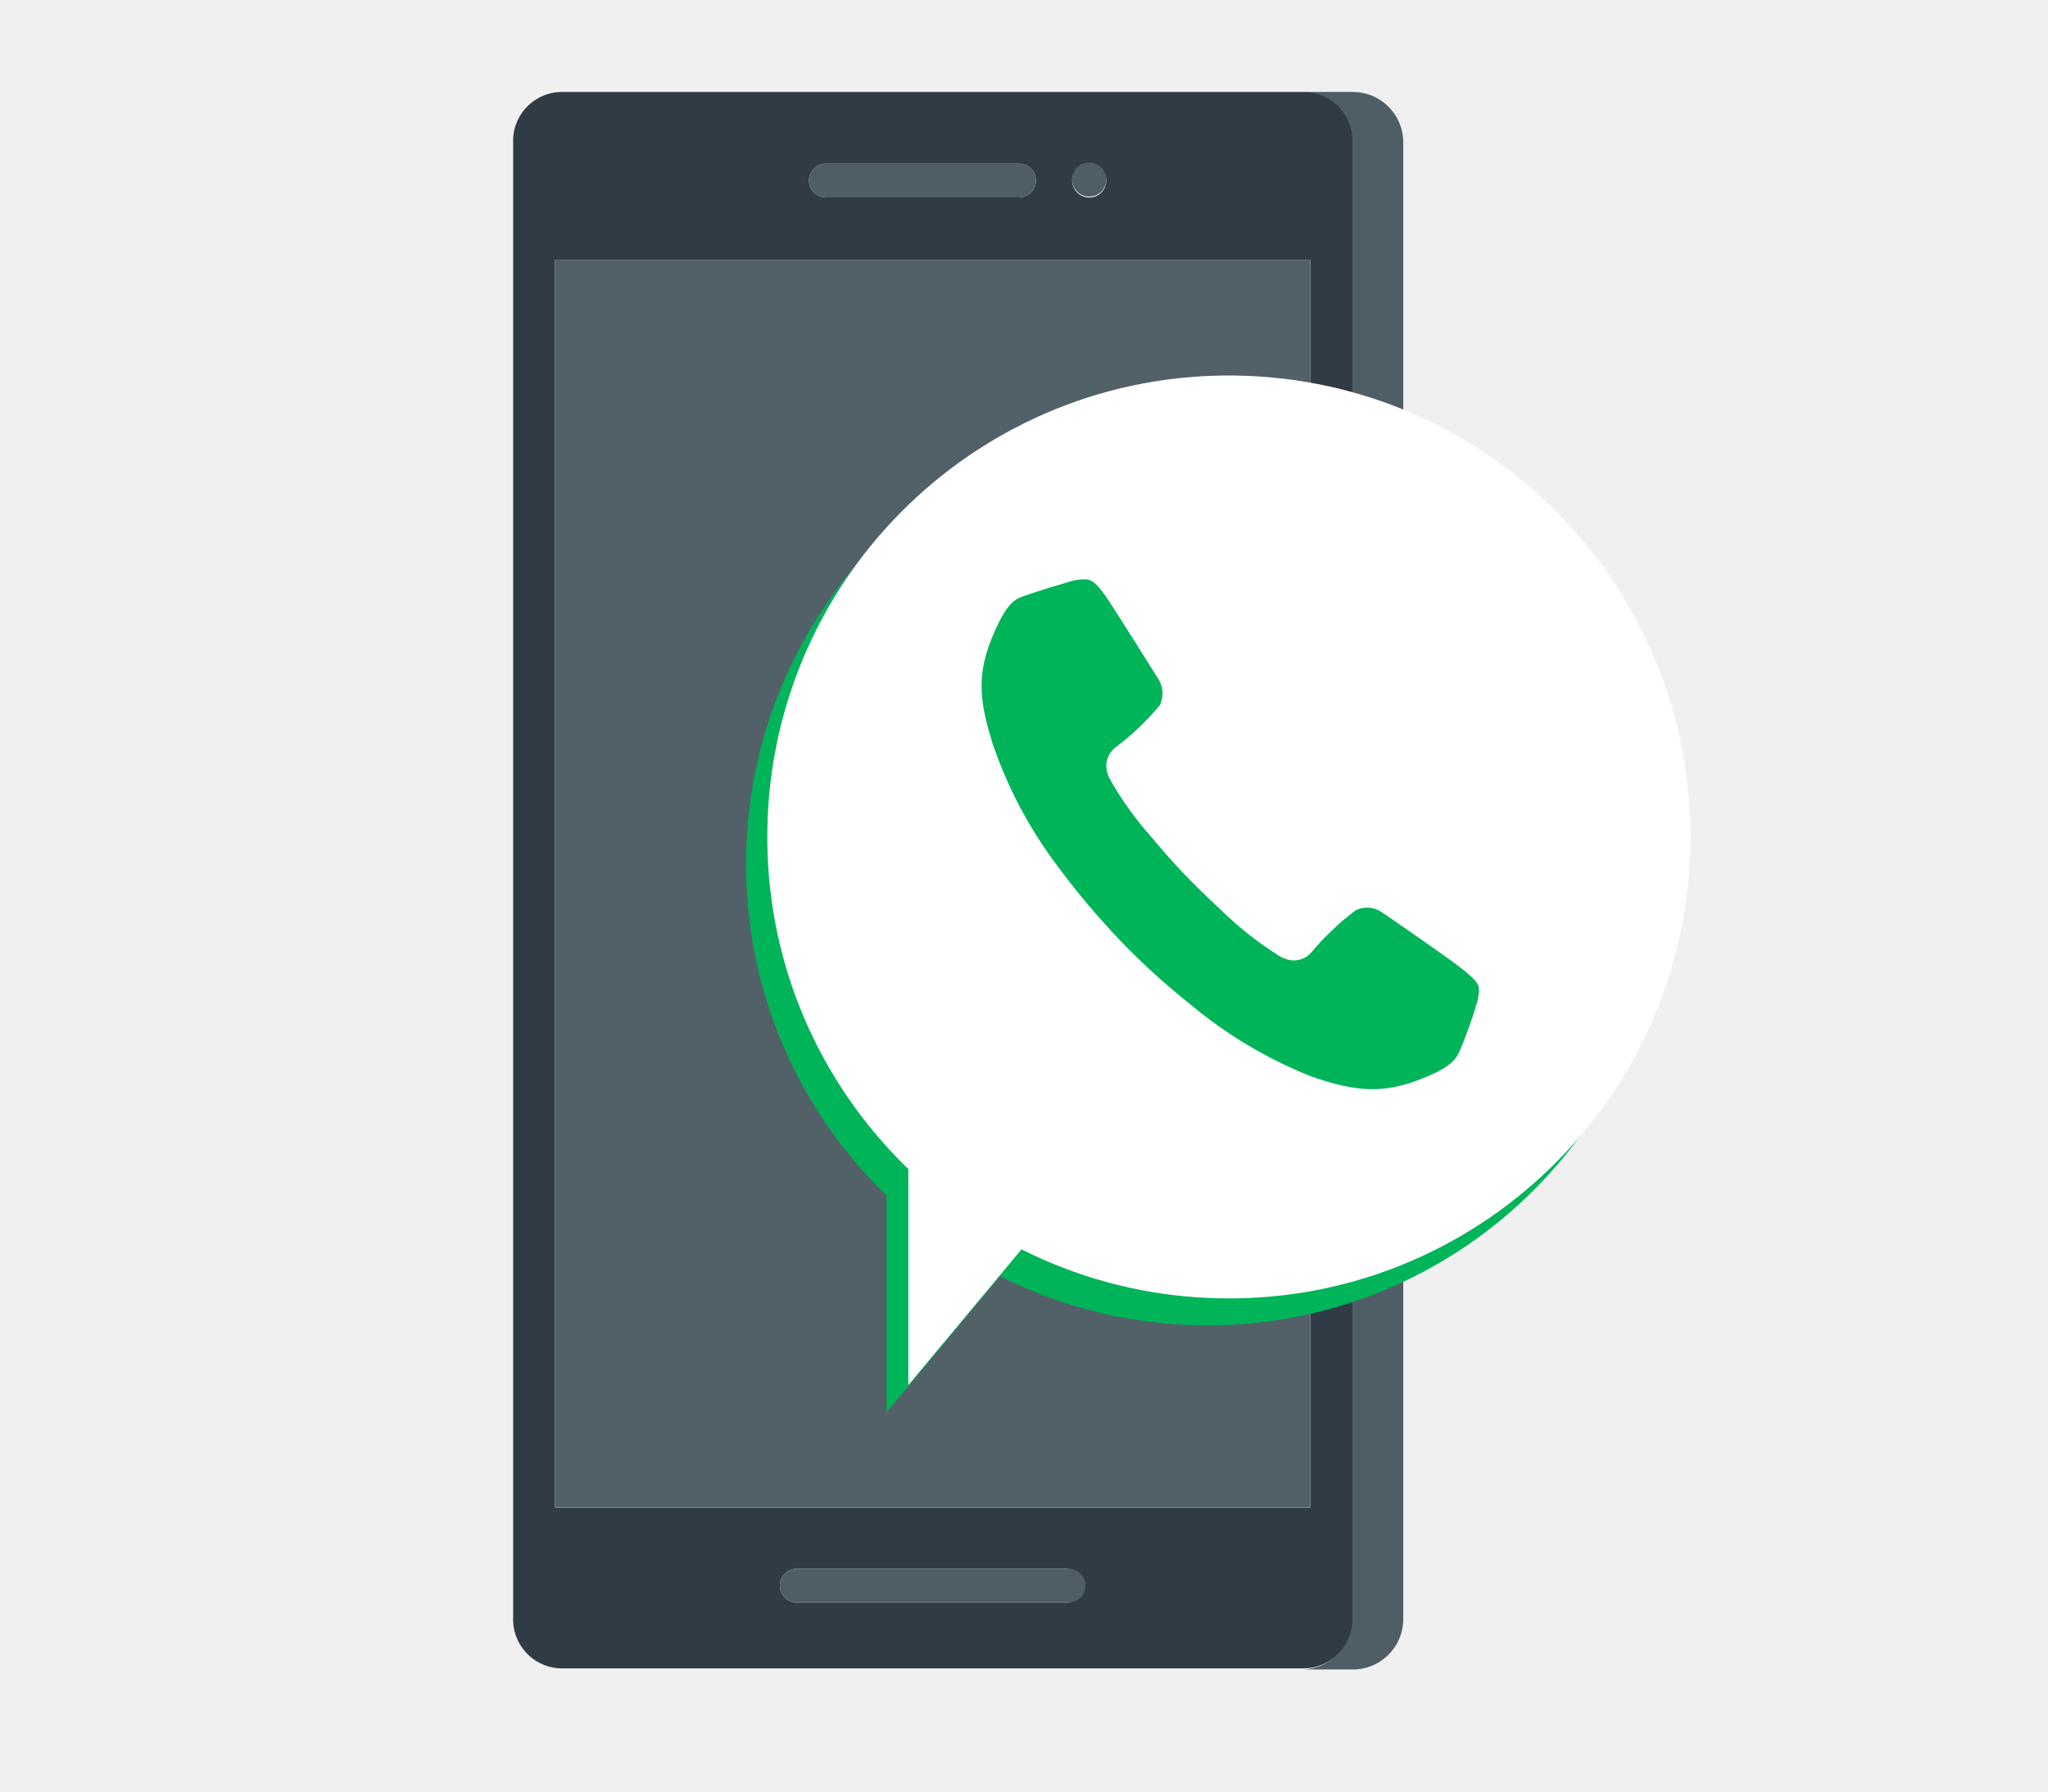
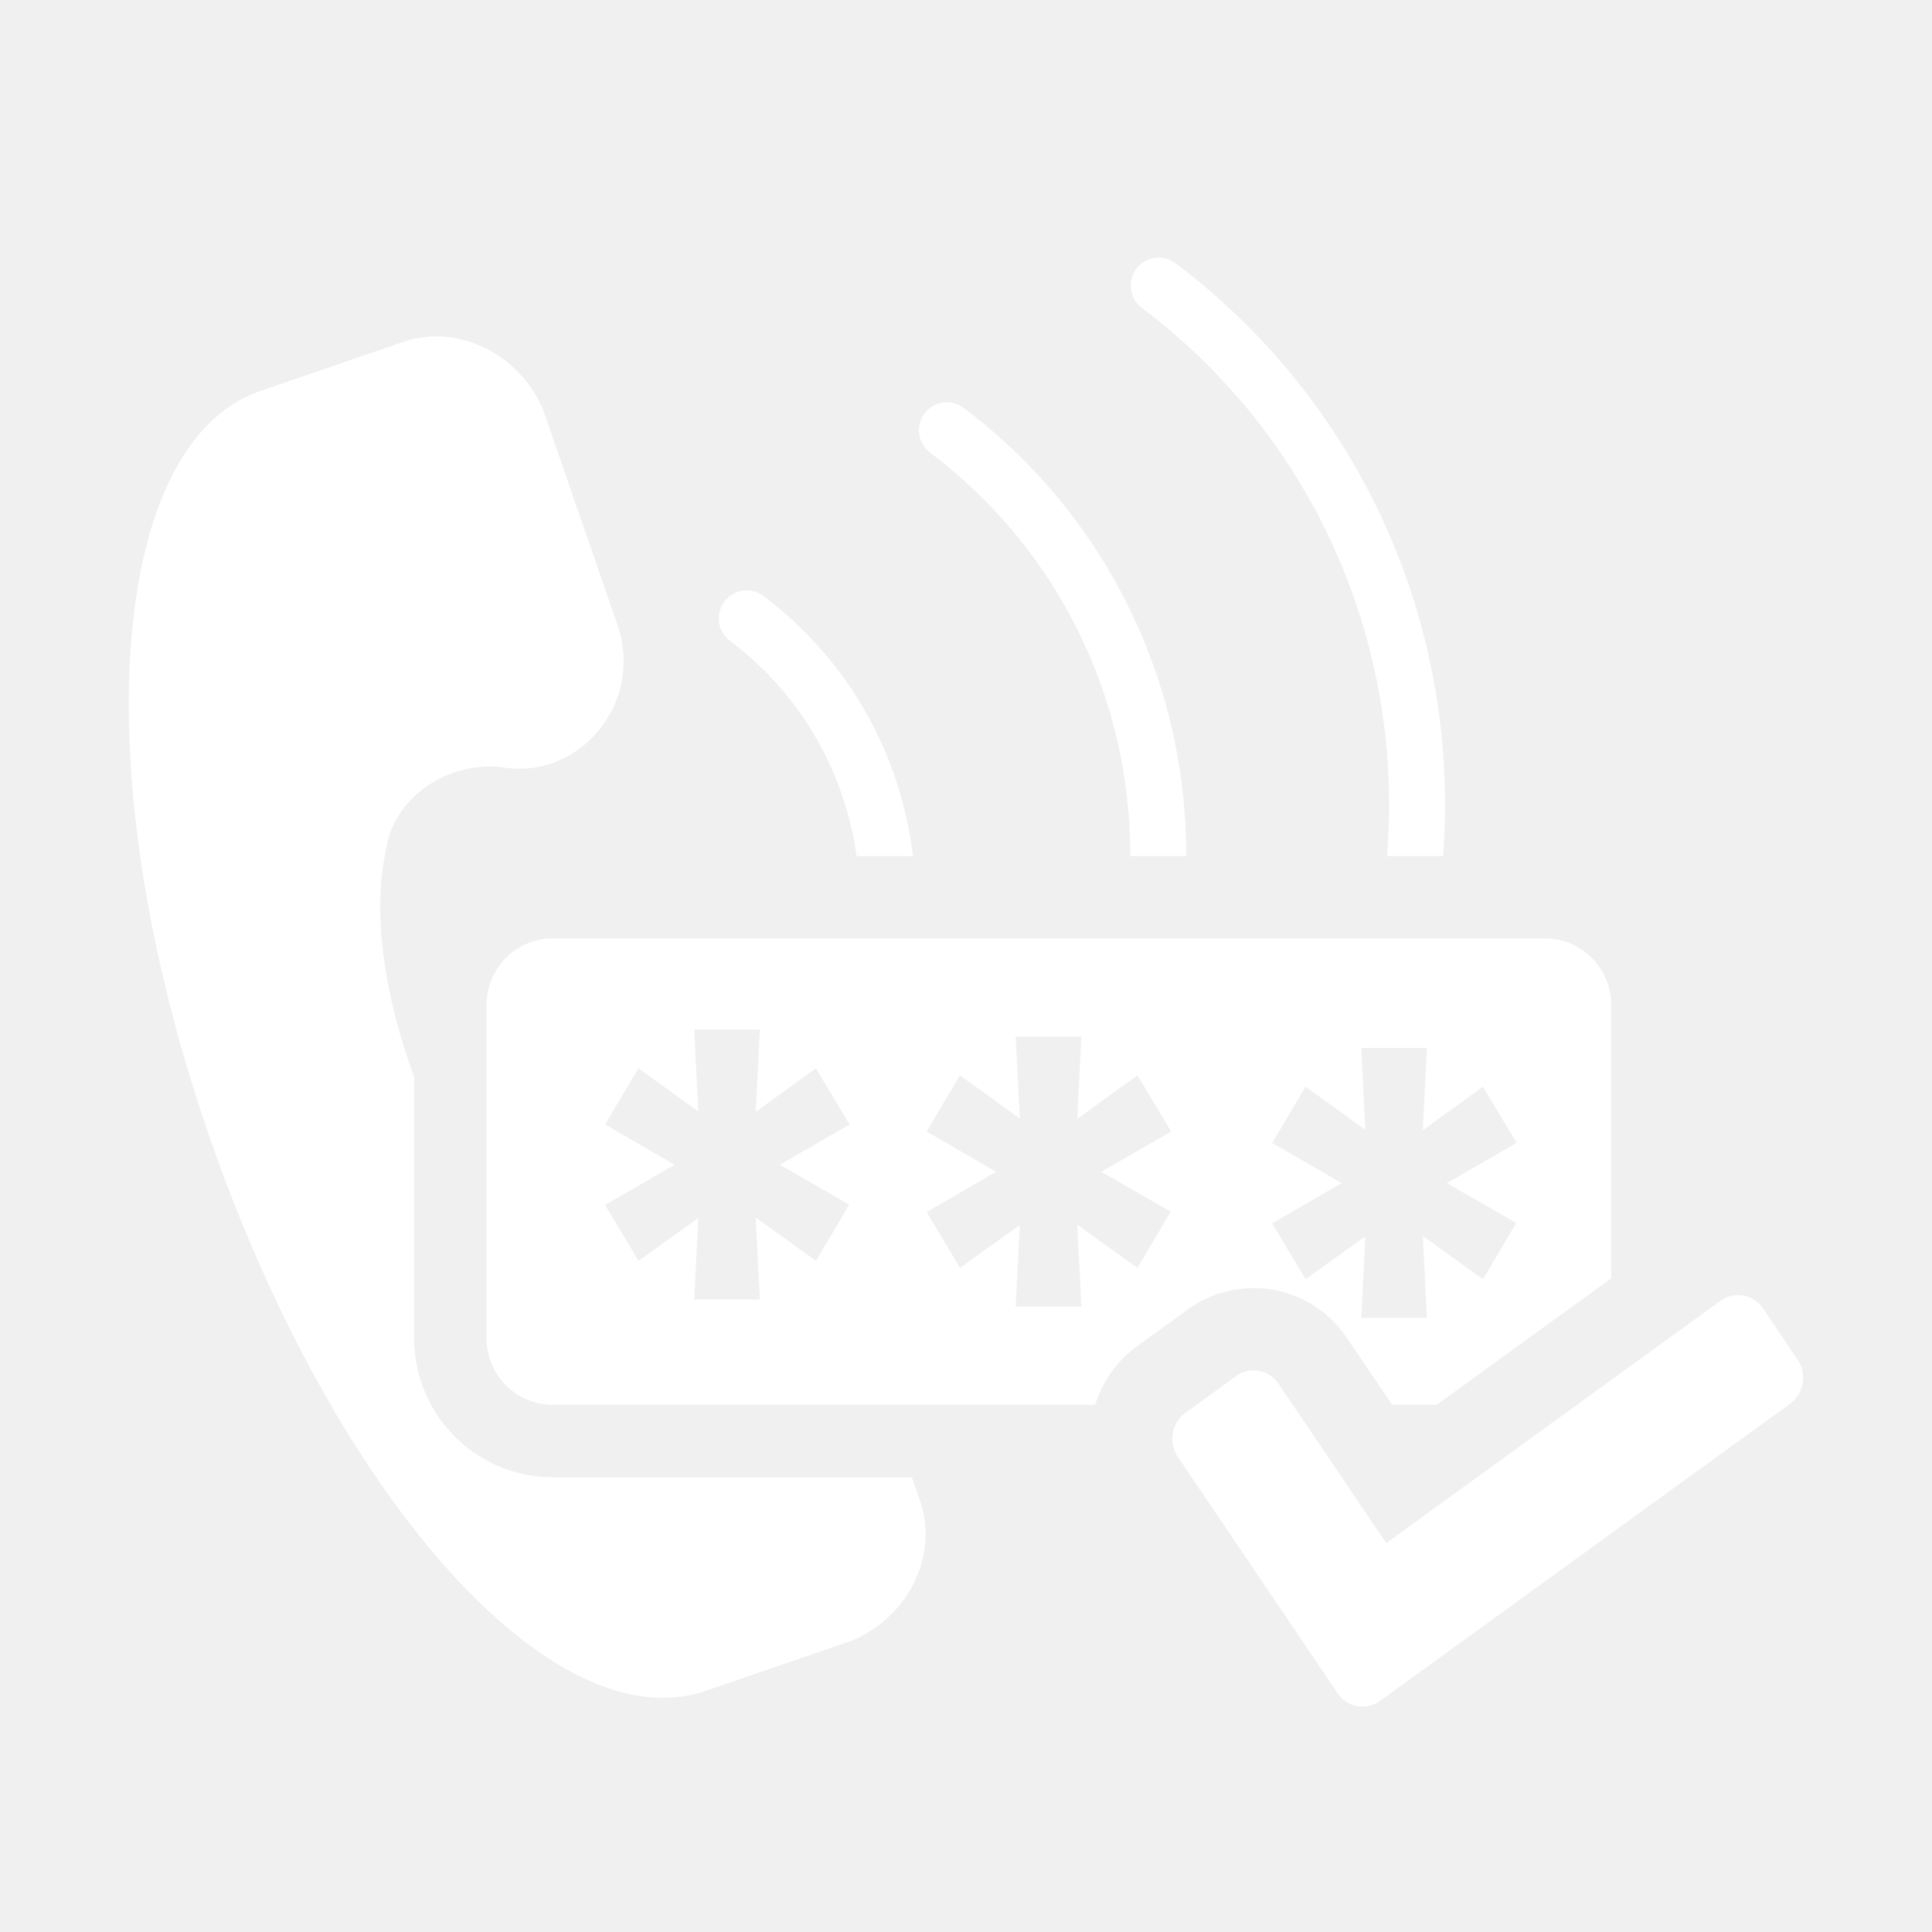
- <svg xmlns="http://www.w3.org/2000/svg" viewBox="0 0 108 94.49">
-   <defs>
-     <style>.cls-1{fill:#4f5e66;}.cls-2{fill:#313b45;}.cls-3{fill:#526168;}.cls-4{fill:#00b45a;}.cls-5{fill:#fff;}</style>
-   </defs>
-   <g id="Text">
-     <path class="cls-1" d="M74,7.51v77.9a2.66,2.66,0,0,1-2.66,2.65h-2.7a2.66,2.66,0,0,0,2.66-2.65V7.51a2.66,2.66,0,0,0-2.66-2.66h2.7A2.66,2.66,0,0,1,74,7.51Z" />
-     <path class="cls-2" d="M71.32,7.35V85.51A2.58,2.58,0,0,1,68.66,88H29.71a2.58,2.58,0,0,1-2.65-2.5V7.35a2.58,2.58,0,0,1,2.65-2.5H68.66A2.58,2.58,0,0,1,71.32,7.35ZM69.1,79.52V13.7H29.27V79.52Zm-10.76-70a.9.9,0,1,0-.9.9A.9.9,0,0,0,58.34,9.47ZM57.15,83.64a.89.89,0,0,0-.89-.89H42.11a.89.89,0,1,0,0,1.77H56.26A.88.88,0,0,0,57.15,83.64ZM54.63,9.52a.89.89,0,0,0-.89-.89H43.55a.88.88,0,0,0-.63.26.9.9,0,0,0-.26.63.89.89,0,0,0,.89.89H53.74A.89.89,0,0,0,54.63,9.52Z" />
-     <rect class="cls-3" x="29.27" y="13.7" width="39.83" height="65.81" />
-     <path class="cls-1" d="M57.44,8.57a.9.9,0,1,1-.9.9A.9.9,0,0,1,57.44,8.57Z" />
-     <path class="cls-1" d="M56.26,82.75a.89.89,0,1,1,0,1.77H42.11a.89.89,0,1,1,0-1.77Z" />
-     <path class="cls-1" d="M53.74,8.63a.89.89,0,1,1,0,1.78H43.55a.89.89,0,0,1-.89-.89.9.9,0,0,1,.26-.63.88.88,0,0,1,.63-.26Z" />
-     <path class="cls-4" d="M88,46A24.33,24.33,0,1,1,64.05,21.25,24.32,24.32,0,0,1,88,46Z" />
-     <path class="cls-4" d="M53.74,34.06c.27-.13,2.06-.67,2.22-.71a2.23,2.23,0,0,1,.93-.13c.17.05.41.1.9.84s2.53,4,2.53,4a1.27,1.27,0,0,1,0,1.24,13.09,13.09,0,0,1-2.15,2,1.11,1.11,0,0,0-.41.81,1.35,1.35,0,0,0,.19.74,17.47,17.47,0,0,0,1.88,2.64c.39.44,1,1.21,1.76,2s1.47,1.42,1.88,1.81a16.08,16.08,0,0,0,2.56,2,1.39,1.39,0,0,0,.73.23,1.12,1.12,0,0,0,.83-.38A12.92,12.92,0,0,1,69.76,49a1.27,1.27,0,0,1,1.23.11s3.07,2.1,3.86,2.68.76.76.8.94a2.33,2.33,0,0,1-.16.92c0,.15-.66,1.92-.8,2.19s-.33.74-2.15,1.38a6.58,6.58,0,0,1-5-.26,21.06,21.06,0,0,1-5.73-3.33,34.65,34.65,0,0,1-3.35-3A37.83,37.83,0,0,1,55.43,47a21.11,21.11,0,0,1-3.1-5.86,6.58,6.58,0,0,1-.06-5C53,34.35,53.46,34.18,53.74,34.06Z" />
-     <polygon class="cls-4" points="46.75 62.37 46.75 74.5 56.86 62.37 46.75 62.37" />
-     <path class="cls-5" d="M89.14,44.53A24.34,24.34,0,1,1,65.2,19.81,24.33,24.33,0,0,1,89.14,44.53Z" />
-     <path class="cls-4" d="M53.89,31.48c.3-.14,2.27-.73,2.44-.78a2.65,2.65,0,0,1,1-.14c.2.06.45.11,1,.92s2.77,4.36,2.77,4.36a1.41,1.41,0,0,1,.06,1.36,13.64,13.64,0,0,1-2.36,2.24,1.28,1.28,0,0,0-.46.9,1.57,1.57,0,0,0,.22.81,17.46,17.46,0,0,0,2.07,2.9c.42.5,1.13,1.34,1.93,2.17s1.61,1.57,2.06,2a18.21,18.21,0,0,0,2.82,2.19,1.59,1.59,0,0,0,.8.25,1.26,1.26,0,0,0,.91-.42A13.88,13.88,0,0,1,71.51,48a1.38,1.38,0,0,1,1.35.11s3.38,2.31,4.25,3,.83.84.88,1a2.53,2.53,0,0,1-.18,1c0,.18-.72,2.12-.88,2.42s-.36.81-2.36,1.52-3.51.39-5.47-.29A23.41,23.41,0,0,1,62.8,53a37.06,37.06,0,0,1-3.68-3.34,41.44,41.44,0,0,1-3.37-4,23.07,23.07,0,0,1-3.41-6.45c-.61-2-.89-3.42-.07-5.47S53.58,31.62,53.89,31.48Z" />
-     <polygon class="cls-5" points="47.9 60.93 47.9 73.06 58.01 60.93 47.9 60.93" />
+ <svg xmlns="http://www.w3.org/2000/svg" width="60" height="60" viewBox="0 0 60 60">
+   <g fill="none" fill-rule="evenodd">
+     <g>
+       <g>
+         <path fill="#D8D8D8" fill-opacity="0" d="M0 0H60V60H0z" transform="translate(-1092 -1981) translate(1092 1981)" />
+         <path fill="#FFF" fill-rule="nonzero" d="M39.705 42.972l3.346 4.95L53.428 40.4c.432-.313 1.024-.209 1.323.232l1.08 1.599c.299.441.19 1.053-.242 1.366l-12.724 9.222c-.432.313-1.024.21-1.322-.232l-4.967-7.347c-.299-.44-.19-1.053.242-1.366l1.564-1.134c.432-.313 1.025-.21 1.323.232zm-22.91-30.408l.074.167 2.309 6.683c.824 2.386-1.147 4.798-3.548 4.42-1.68-.224-3.425.91-3.647 2.587-.437 1.959-.02 4.603.878 7.022v8.115l.004.187c.095 2.234 1.882 4.032 4.113 4.128l.187.004h11.153l.258.743c.559 1.617-.302 3.471-1.944 4.254l-.167.075-4.536 1.557c-2.907.998-6.562-1.457-9.85-6.06l-.351-.502-.174-.257-.346-.526c-.115-.177-.23-.358-.343-.54l-.339-.557-.168-.283-.332-.579c-.165-.292-.328-.59-.49-.894l-.32-.613-.315-.627-.155-.318-.306-.647c-.101-.217-.201-.437-.3-.658l-.294-.671-.144-.34-.283-.689-.14-.348-.272-.706-.265-.716-.256-.726c-.17-.493-.332-.984-.485-1.473l-.221-.73-.21-.726-.195-.72c-.094-.36-.183-.717-.268-1.071l-.162-.707-.077-.35-.143-.696-.13-.69-.117-.68-.053-.338-.098-.668-.085-.66-.072-.65-.059-.64-.046-.63c-.06-.936-.079-1.836-.055-2.693l.022-.564c.218-4.276 1.523-7.37 3.813-8.33l.151-.06 4.537-1.557c1.618-.556 3.475.307 4.261 1.948zm31.187 16.579c1.135 0 2.055.926 2.055 2.07V39.7l-5.42 3.928h-1.383l-1.412-2.088c-1.108-1.638-3.339-2.03-4.94-.87l-1.564 1.134c-.644.467-1.086 1.114-1.306 1.824H17.165c-1.135 0-2.055-.927-2.055-2.07V31.212c0-1.143.92-2.07 2.055-2.07h30.817zm-3.667 3.401h-2.04l.128 2.545-1.858-1.342-1.036 1.747 2.157 1.249-2.157 1.249 1.036 1.735 1.858-1.33-.128 2.533h2.04l-.128-2.545 1.868 1.342 1.036-1.747-2.157-1.237 2.168-1.25-1.047-1.746-1.868 1.353.128-2.556zm-10.732-.352h-2.04l.128 2.545-1.858-1.342-1.036 1.747 2.157 1.249-2.157 1.25 1.036 1.734 1.858-1.33-.128 2.533h2.04l-.128-2.545 1.868 1.342 1.036-1.746-2.157-1.238 2.168-1.25-1.047-1.746-1.868 1.354.128-2.557zm-9.985-.22h-2.04l.129 2.546-1.858-1.342-1.036 1.746 2.157 1.25-2.157 1.249 1.036 1.735 1.858-1.33-.128 2.533h2.04l-.129-2.545 1.87 1.342 1.035-1.747-2.157-1.237 2.168-1.25-1.047-1.746-1.869 1.353.128-2.556zm.115-13.461c2.689 2.026 4.272 4.976 4.64 8.075h-1.751c-.358-2.57-1.698-5.003-3.934-6.688-.383-.289-.46-.833-.171-1.216.289-.383.833-.46 1.216-.171zm6.215-5.843c4.54 3.421 6.925 8.64 6.912 13.919h-1.737c.013-4.752-2.133-9.452-6.22-12.532-.383-.288-.46-.833-.17-1.216.288-.383.832-.46 1.215-.17zm6.579-4.493c5.943 4.48 8.837 11.504 8.31 18.412h-1.743c.532-6.38-2.122-12.887-7.612-17.025-.383-.289-.46-.833-.171-1.216.288-.383.833-.46 1.216-.171z" transform="translate(-1092 -1981) translate(1092 1981)" />
+       </g>
+     </g>
  </g>
</svg>
